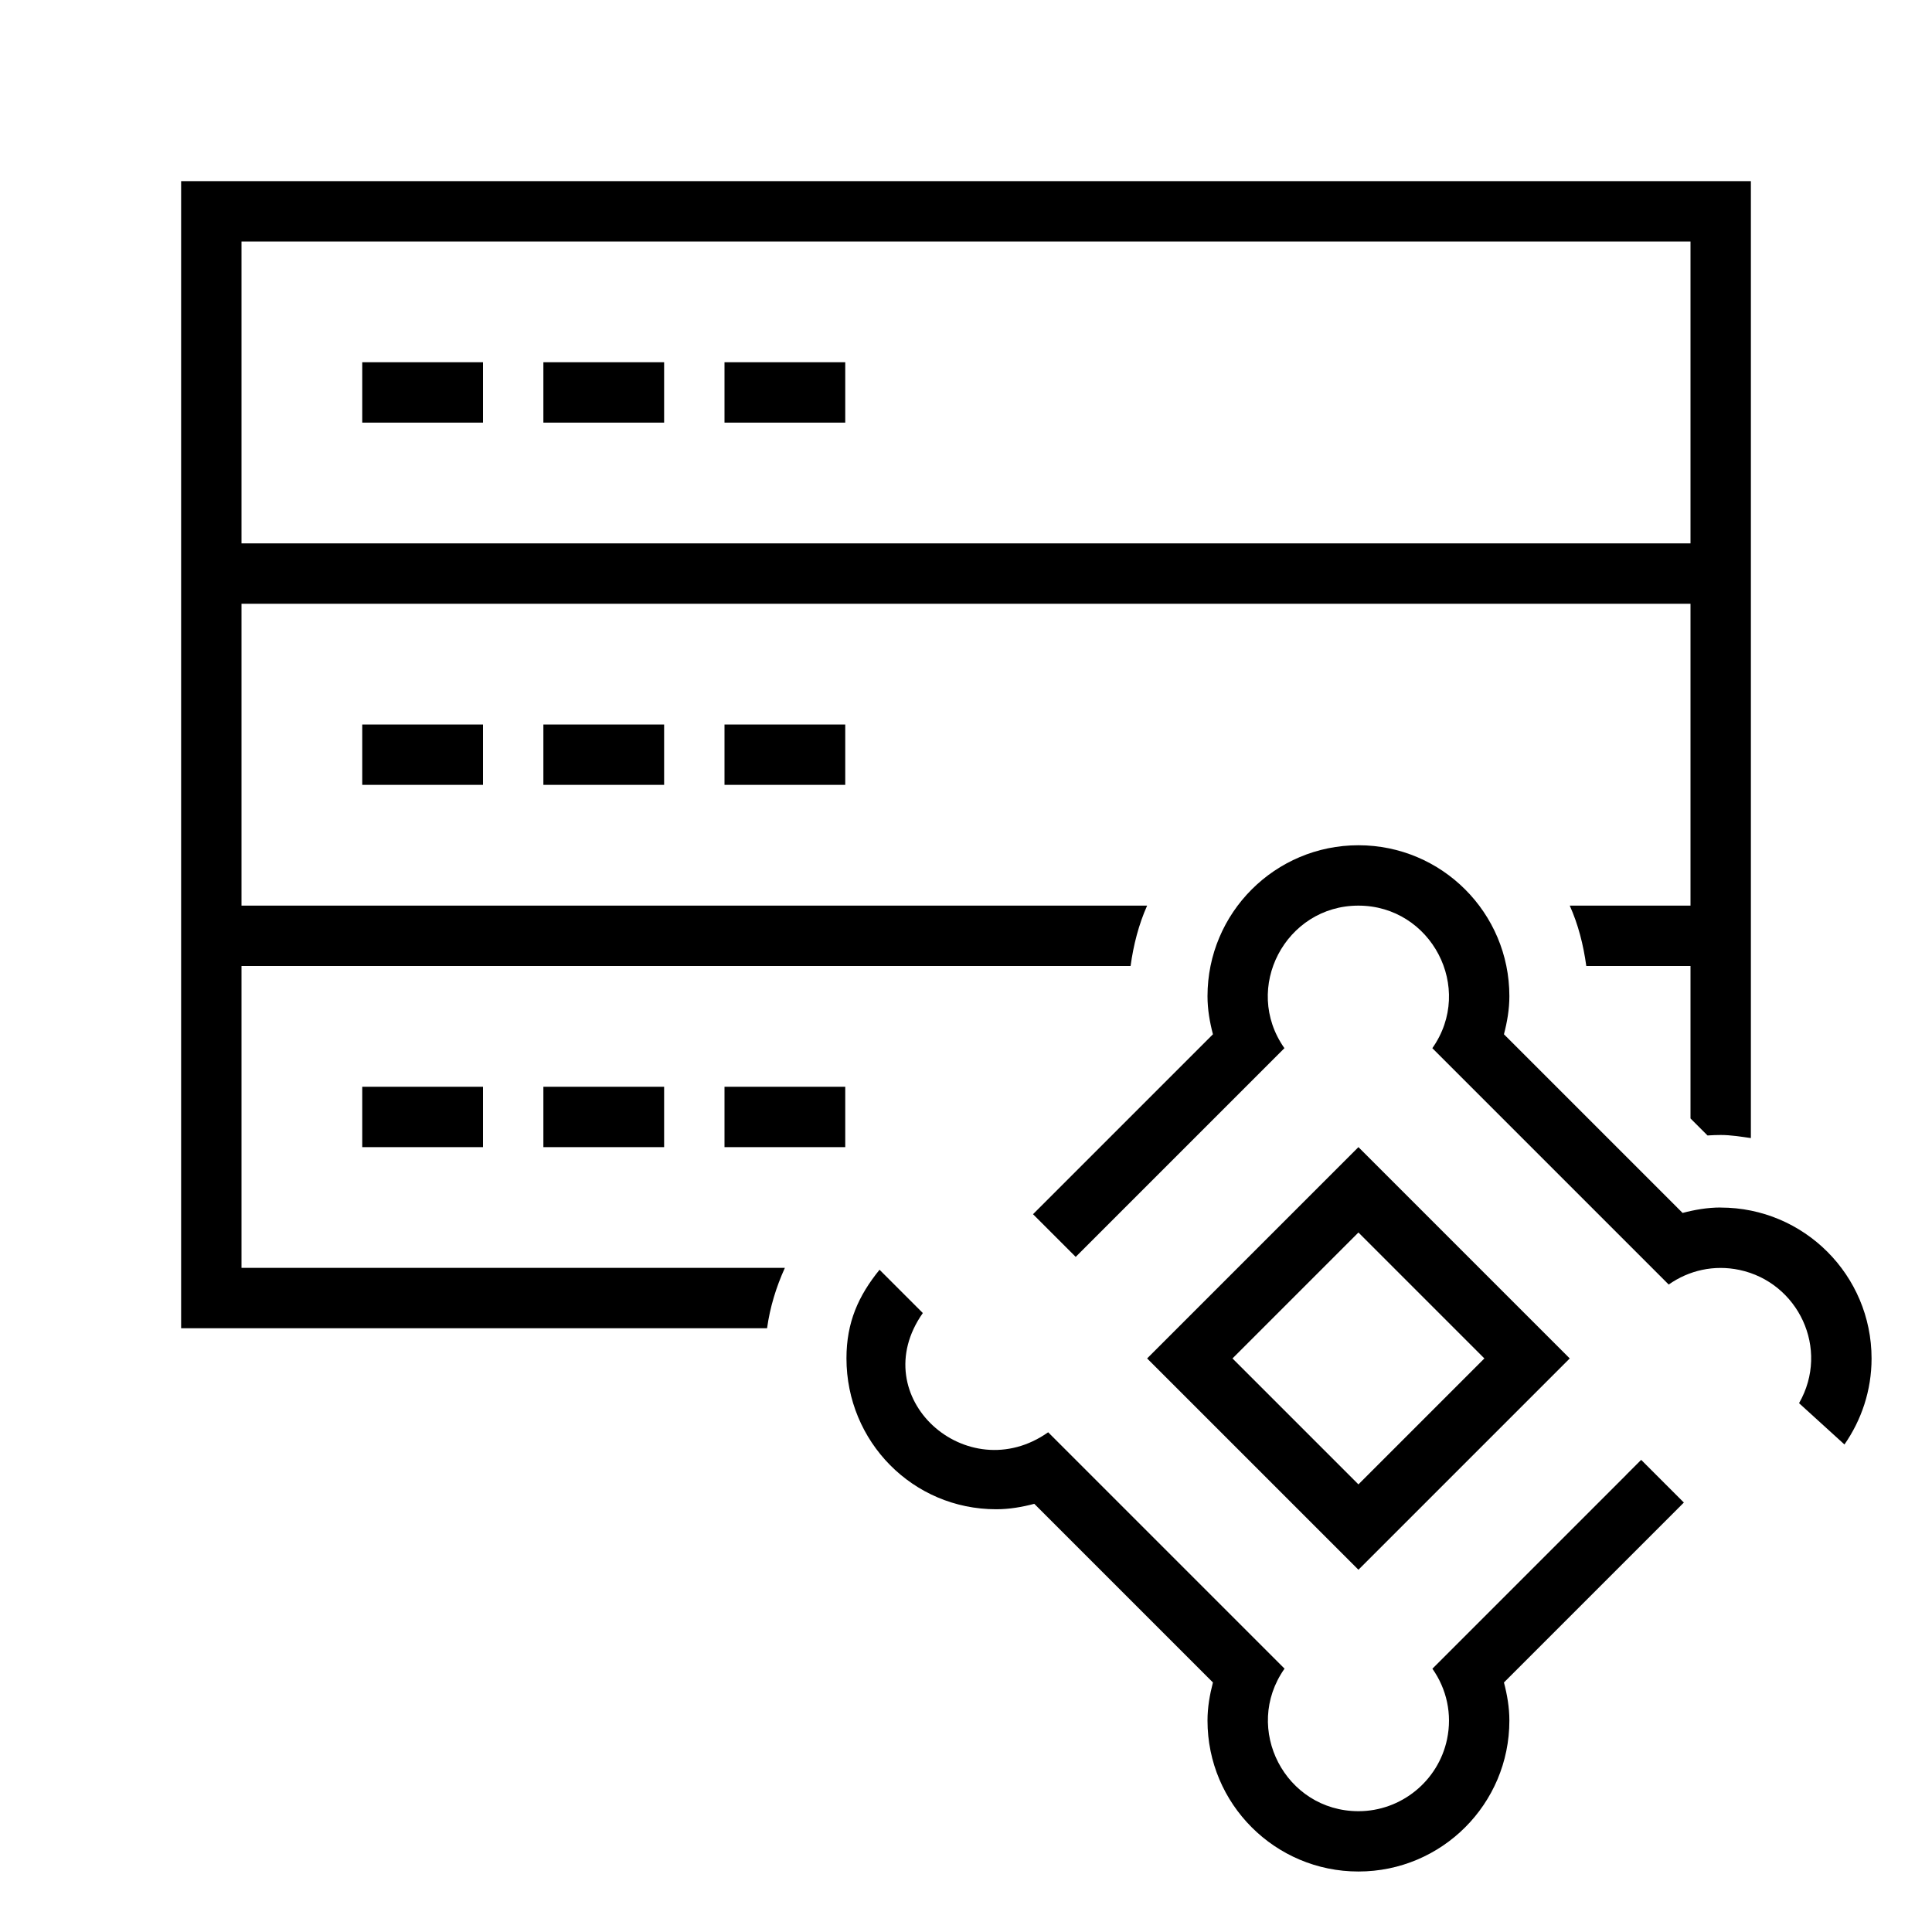
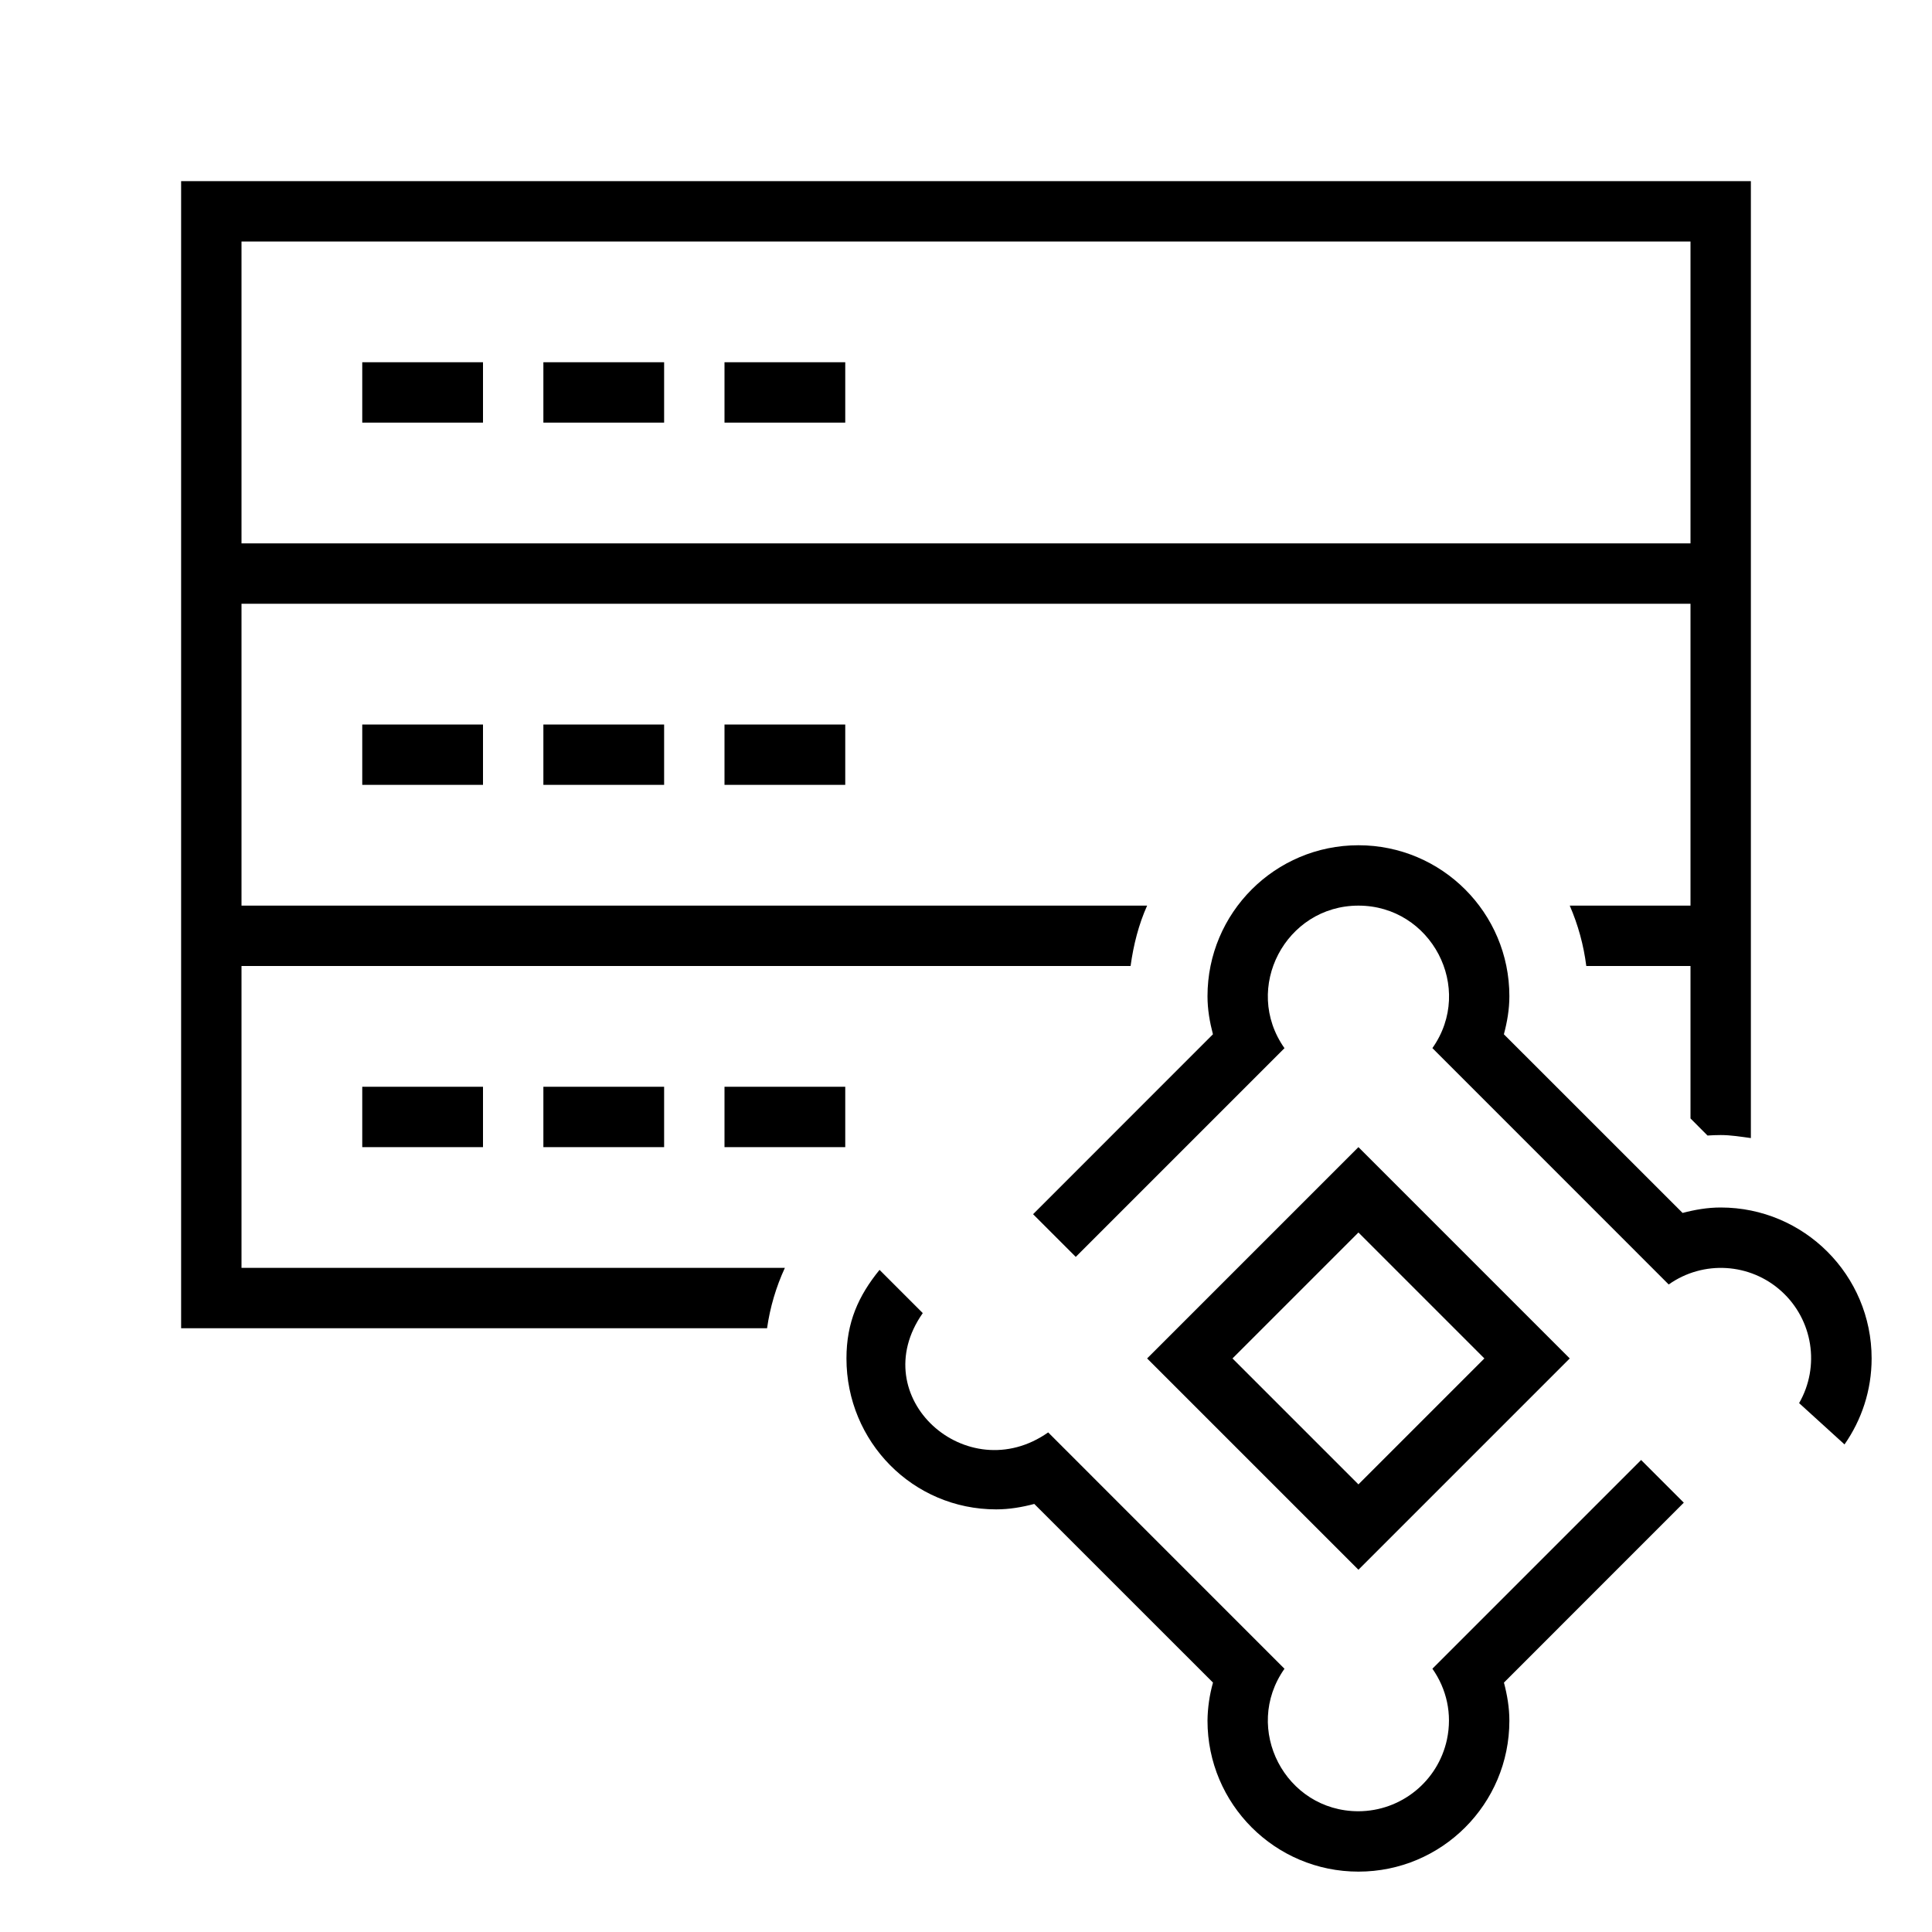
- <svg xmlns="http://www.w3.org/2000/svg" id="icons" viewBox="0 0 32 32">
-   <path d="m8,13h-2v-1h2v1Zm3-1h-2v1h2v-1Zm3,0h-2v1h2v-1Zm-6,6h-2v1h2v-1Zm3,0h-2v1h2v-1Zm3,0h-2v1h2v-1Zm-6-12h-2v1h2v-1Zm3,0h-2v1h2v-1Zm3,0h-2v1h2v-1Zm-1.295,16H3V3h26v15.85c-.165-.023-.329-.051-.5-.051-.072,0-.145.003-.218.008l-.282-.282v-2.525h-1.726c-.048-.351-.134-.688-.274-1h2v-5H4v5h15c-.139.312-.226.649-.274,1H4v5h9c-.145.319-.247.653-.295,1ZM4,9h24v-5H4v5Zm18.5,17l-3.5-3.5,3.5-3.5,3.5,3.5-3.5,3.5Zm-2.086-3.5l2.086,2.086,2.086-2.086-2.086-2.086-2.086,2.086Zm8.086-2.5c-.219,0-.429.037-.631.09l-2.959-2.959c.053-.203.09-.412.09-.631,0-1.381-1.119-2.5-2.5-2.5s-2.5,1.119-2.5,2.5c0,.219.037.429.09.631l-2.959,2.959-.021.021.707.707,3.457-3.457c-.702-.996.02-2.361,1.225-2.361,1.204,0,1.928,1.364,1.225,2.361l3.915,3.915c.335-.236.751-.331,1.172-.242.971.206,1.503,1.305.987,2.207l.752.684c.281-.404.449-.894.449-1.424,0-1.381-1.119-2.5-2.5-2.5Zm-1.568,4.432l-3.207,3.207c.236.335.331.751.242,1.172-.147.69-.761,1.188-1.466,1.188-1.213,0-1.924-1.369-1.225-2.361l-3.915-3.915c-1.341.946-3.056-.582-2.076-1.975l-.717-.717c-.349.43-.548.87-.548,1.467,0,1.381,1.099,2.5,2.48,2.5.22,0,.429-.037.631-.09l2.959,2.959c-.053.203-.09.412-.09.631,0,1.381,1.119,2.5,2.5,2.5s2.5-1.119,2.5-2.5c0-.22-.037-.429-.09-.631l2.959-2.959.021-.021-.707-.707-.25.25Z" />
+ <svg xmlns="http://www.w3.org/2000/svg" viewBox="0 0 32 32">
+   <path d="M8 13H6v-1h2v1zm3-1H9v1h2v-1zm3 0h-2v1h2v-1zm-6 6H6v1h2v-1zm3 0H9v1h2v-1zm3 0h-2v1h2v-1zM8 6H6v1h2V6zm3 0H9v1h2V6zm3 0h-2v1h2V6zm-1.295 16H3V3h26v15.85c-.165-.022-.329-.05-.5-.05a3.27 3.27 0 0 0-.218.008L28 18.525V16h-1.726A3.664 3.664 0 0 0 26 15h2v-5H4v5h15c-.14.312-.226.65-.274 1H4v5h9a3.59 3.59 0 0 0-.295 1zM4 9h24V4H4v5zm18.5 17L19 22.5l3.5-3.5 3.5 3.5-3.5 3.5zm-2.086-3.5l2.086 2.086 2.086-2.086-2.086-2.086-2.086 2.086zM28.5 20c-.22 0-.429.037-.631.09l-2.96-2.959c.054-.202.091-.412.091-.631a2.5 2.5 0 1 0-5 0c0 .22.037.429.09.631l-2.959 2.96-.02.02.707.707 3.457-3.457c-.702-.996.02-2.361 1.225-2.361 1.204 0 1.928 1.364 1.225 2.36l3.914 3.915a1.495 1.495 0 0 1 2.16 1.965l.752.684c.282-.404.449-.894.449-1.424a2.5 2.5 0 0 0-2.5-2.5zm-1.568 4.432l-3.207 3.207c.236.336.331.751.241 1.173A1.504 1.504 0 0 1 22.5 30c-1.213 0-1.924-1.37-1.225-2.36l-3.914-3.915c-1.342.945-3.056-.582-2.077-1.976l-.716-.716c-.35.43-.548.87-.548 1.467 0 1.38 1.1 2.5 2.48 2.5.22 0 .429-.037.631-.09l2.96 2.959A2.429 2.429 0 0 0 20 28.5a2.5 2.5 0 0 0 5 0c0-.22-.037-.429-.09-.631l2.959-2.96.02-.02-.707-.707-.25.25z" />
  <path fill="none" d="M0 0h32v32H0z" />
</svg>
